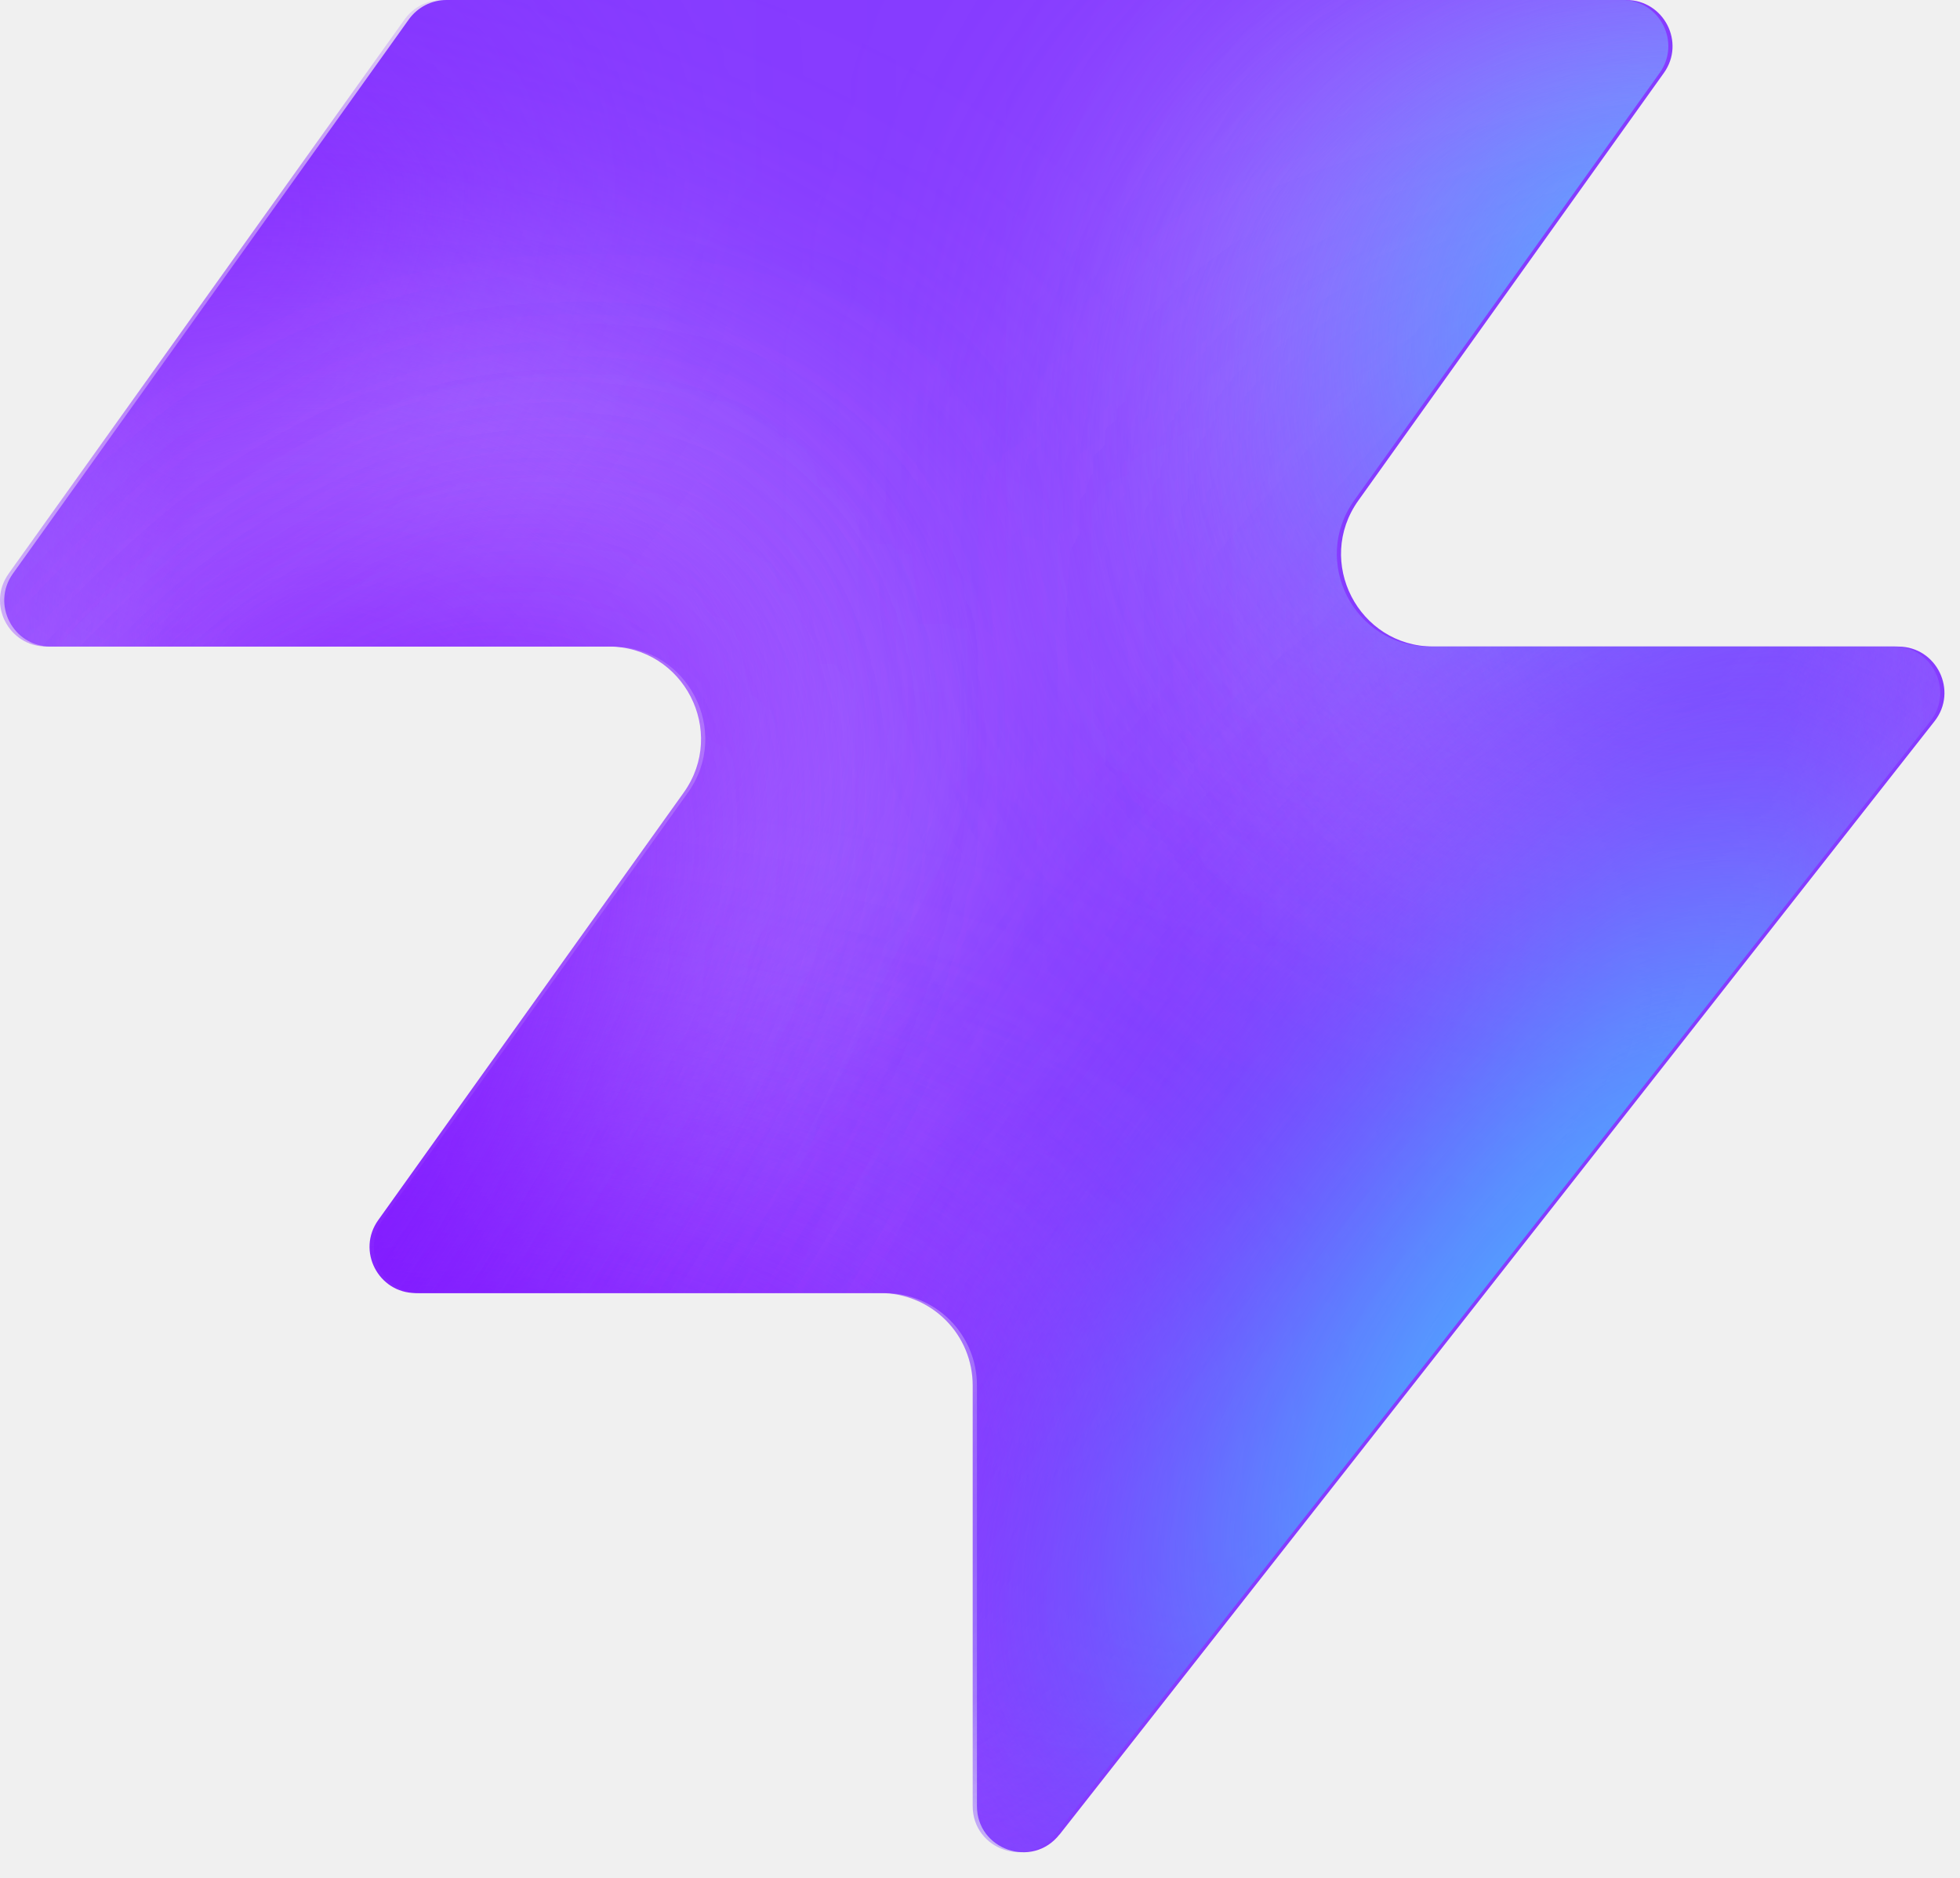
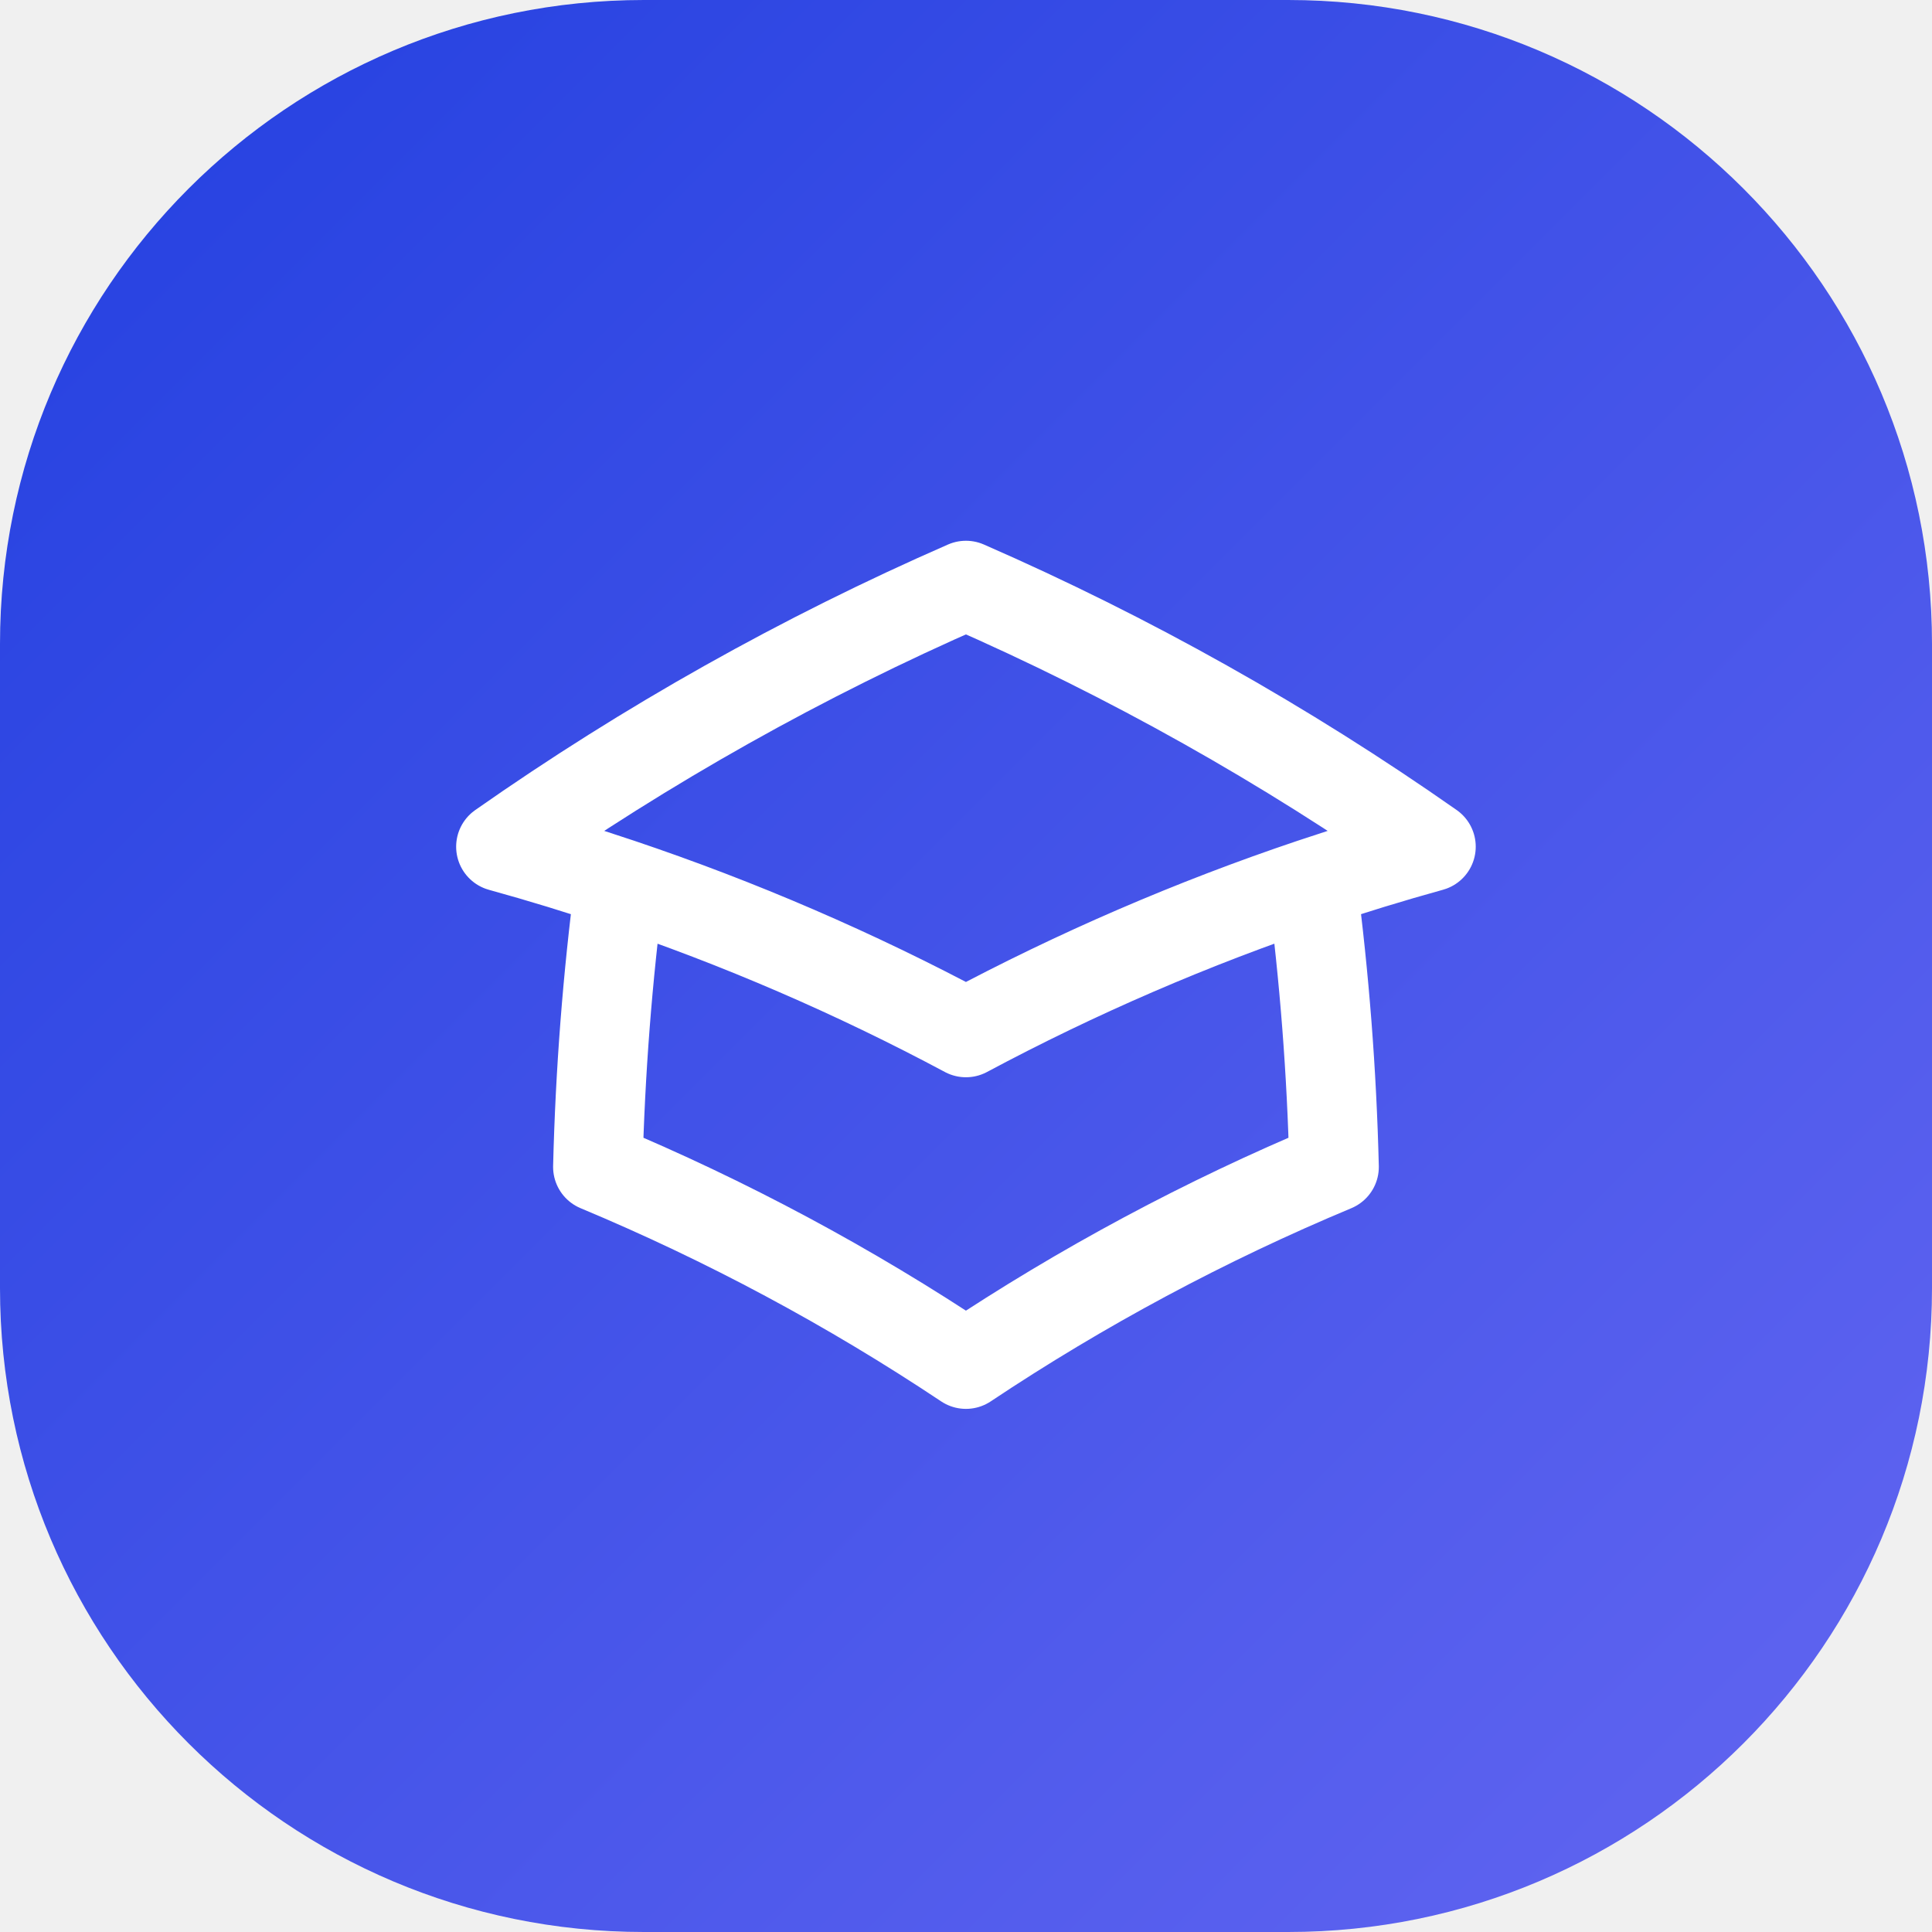
- <svg xmlns="http://www.w3.org/2000/svg" width="48" height="46" fill="none" viewBox="0 0 48 46">
-   <path fill="#863bff" d="M25.946 44.938c-.664.845-2.021.375-2.021-.698V33.937a2.26 2.26 0 0 0-2.262-2.262H10.287c-.92 0-1.456-1.04-.92-1.788l7.48-10.471c1.07-1.497 0-3.578-1.842-3.578H1.237c-.92 0-1.456-1.04-.92-1.788L10.013.474c.214-.297.556-.474.92-.474h28.894c.92 0 1.456 1.04.92 1.788l-7.48 10.471c-1.07 1.498 0 3.579 1.842 3.579h11.377c.943 0 1.473 1.088.89 1.83L25.947 44.94z" style="fill:#863bff;fill:color(display-p3 .525 .23 1);fill-opacity:1" />
-   <mask id="a" width="48" height="46" x="0" y="0" maskUnits="userSpaceOnUse" style="mask-type:alpha">
-     <path fill="#000" d="M25.842 44.938c-.664.844-2.021.375-2.021-.698V33.937a2.26 2.26 0 0 0-2.262-2.262H10.183c-.92 0-1.456-1.04-.92-1.788l7.48-10.471c1.07-1.498 0-3.579-1.842-3.579H1.133c-.92 0-1.456-1.04-.92-1.787L9.91.473c.214-.297.556-.474.92-.474h28.894c.92 0 1.456 1.04.92 1.788l-7.48 10.471c-1.07 1.498 0 3.578 1.842 3.578h11.377c.943 0 1.473 1.088.89 1.832L25.843 44.94z" style="fill:#000;fill-opacity:1" />
-   </mask>
-   <g mask="url(#a)">
-     <g filter="url(#b)">
-       <ellipse cx="5.508" cy="14.704" fill="#ede6ff" rx="5.508" ry="14.704" style="fill:#ede6ff;fill:color(display-p3 .927 .903 1);fill-opacity:1" transform="matrix(.00324 1 1 -.00324 -4.47 31.516)" />
-     </g>
-     <g filter="url(#c)">
-       <ellipse cx="10.399" cy="29.851" fill="#ede6ff" rx="10.399" ry="29.851" style="fill:#ede6ff;fill:color(display-p3 .927 .903 1);fill-opacity:1" transform="matrix(.00324 1 1 -.00324 -39.328 7.883)" />
-     </g>
-     <g filter="url(#d)">
-       <ellipse cx="5.508" cy="30.487" fill="#7e14ff" rx="5.508" ry="30.487" style="fill:#7e14ff;fill:color(display-p3 .492 .077 1);fill-opacity:1" transform="rotate(89.814 -25.913 -14.639)scale(1 -1)" />
-     </g>
-     <g filter="url(#e)">
-       <ellipse cx="5.508" cy="30.599" fill="#7e14ff" rx="5.508" ry="30.599" style="fill:#7e14ff;fill:color(display-p3 .492 .077 1);fill-opacity:1" transform="rotate(89.814 -32.644 -3.334)scale(1 -1)" />
-     </g>
-     <g filter="url(#f)">
-       <ellipse cx="5.508" cy="30.599" fill="#7e14ff" rx="5.508" ry="30.599" style="fill:#7e14ff;fill:color(display-p3 .492 .077 1);fill-opacity:1" transform="matrix(.00324 1 1 -.00324 -34.34 30.47)" />
-     </g>
-     <g filter="url(#g)">
-       <ellipse cx="14.072" cy="22.078" fill="#ede6ff" rx="14.072" ry="22.078" style="fill:#ede6ff;fill:color(display-p3 .927 .903 1);fill-opacity:1" transform="rotate(93.35 24.506 48.493)scale(-1 1)" />
-     </g>
-     <g filter="url(#h)">
-       <ellipse cx="3.47" cy="21.501" fill="#7e14ff" rx="3.47" ry="21.501" style="fill:#7e14ff;fill:color(display-p3 .492 .077 1);fill-opacity:1" transform="rotate(89.009 28.708 47.59)scale(-1 1)" />
-     </g>
-     <g filter="url(#i)">
-       <ellipse cx="3.47" cy="21.501" fill="#7e14ff" rx="3.47" ry="21.501" style="fill:#7e14ff;fill:color(display-p3 .492 .077 1);fill-opacity:1" transform="rotate(89.009 28.708 47.59)scale(-1 1)" />
-     </g>
-     <g filter="url(#j)">
-       <ellipse cx=".387" cy="8.972" fill="#7e14ff" rx="4.407" ry="29.108" style="fill:#7e14ff;fill:color(display-p3 .492 .077 1);fill-opacity:1" transform="rotate(39.51 .387 8.972)" />
-     </g>
-     <g filter="url(#k)">
-       <ellipse cx="47.523" cy="-6.092" fill="#7e14ff" rx="4.407" ry="29.108" style="fill:#7e14ff;fill:color(display-p3 .492 .077 1);fill-opacity:1" transform="rotate(37.892 47.523 -6.092)" />
-     </g>
-     <g filter="url(#l)">
-       <ellipse cx="41.412" cy="6.333" fill="#47bfff" rx="5.971" ry="9.665" style="fill:#47bfff;fill:color(display-p3 .28 .748 1);fill-opacity:1" transform="rotate(37.892 41.412 6.333)" />
-     </g>
-     <g filter="url(#m)">
-       <ellipse cx="-1.879" cy="38.332" fill="#7e14ff" rx="4.407" ry="29.108" style="fill:#7e14ff;fill:color(display-p3 .492 .077 1);fill-opacity:1" transform="rotate(37.892 -1.88 38.332)" />
-     </g>
-     <g filter="url(#n)">
-       <ellipse cx="-1.879" cy="38.332" fill="#7e14ff" rx="4.407" ry="29.108" style="fill:#7e14ff;fill:color(display-p3 .492 .077 1);fill-opacity:1" transform="rotate(37.892 -1.88 38.332)" />
-     </g>
-     <g filter="url(#o)">
-       <ellipse cx="35.651" cy="29.907" fill="#7e14ff" rx="4.407" ry="29.108" style="fill:#7e14ff;fill:color(display-p3 .492 .077 1);fill-opacity:1" transform="rotate(37.892 35.651 29.907)" />
-     </g>
-     <g filter="url(#p)">
-       <ellipse cx="38.418" cy="32.4" fill="#47bfff" rx="5.971" ry="15.297" style="fill:#47bfff;fill:color(display-p3 .28 .748 1);fill-opacity:1" transform="rotate(37.892 38.418 32.4)" />
-     </g>
+ <svg xmlns="http://www.w3.org/2000/svg" width="64" height="64" viewBox="0 0 64 64" role="img" aria-label="LearnMateAI">
+   <defs>
+     <linearGradient id="brand" x1="0" y1="0" x2="64" y2="64" gradientUnits="userSpaceOnUse">
+       <stop offset="0" stop-color="#2340E0" />
+       <stop offset="1" stop-color="#6366F1" />
+     </linearGradient>
+   </defs>
+   <rect width="64" height="64" rx="21.33" fill="url(#brand)" />
+   <g transform="translate(14.22 14.22) scale(1.4815)">
+     <path d="M4.26 10.147a60.436 60.436 0 00-.491 6.347A48.627 48.627 0 0112 20.904a48.627 48.627 0 018.232-4.41 60.46 60.46 0 00-.491-6.347m-15.482 0a50.57 50.57 0 00-2.658-.813A59.905 59.905 0 0112 3.493a59.902 59.902 0 0110.399 5.84c-.896.248-1.783.52-2.658.814m-15.482 0A50.697 50.697 0 0112 13.489a50.702 50.702 0 017.74-3.342" fill="none" stroke="#FFFFFF" stroke-width="2" stroke-linecap="round" stroke-linejoin="round" />
  </g>
-   <defs>
-     <filter id="b" width="60.045" height="41.654" x="-19.77" y="16.149" color-interpolation-filters="sRGB" filterUnits="userSpaceOnUse">
-       <feFlood flood-opacity="0" result="BackgroundImageFix" />
-       <feBlend in="SourceGraphic" in2="BackgroundImageFix" result="shape" />
-       <feGaussianBlur result="effect1_foregroundBlur_2002_17158" stdDeviation="7.659" />
-     </filter>
-     <filter id="c" width="90.34" height="51.437" x="-54.613" y="-7.533" color-interpolation-filters="sRGB" filterUnits="userSpaceOnUse">
-       <feFlood flood-opacity="0" result="BackgroundImageFix" />
-       <feBlend in="SourceGraphic" in2="BackgroundImageFix" result="shape" />
-       <feGaussianBlur result="effect1_foregroundBlur_2002_17158" stdDeviation="7.659" />
-     </filter>
-     <filter id="d" width="79.355" height="29.4" x="-49.64" y="2.03" color-interpolation-filters="sRGB" filterUnits="userSpaceOnUse">
-       <feFlood flood-opacity="0" result="BackgroundImageFix" />
-       <feBlend in="SourceGraphic" in2="BackgroundImageFix" result="shape" />
-       <feGaussianBlur result="effect1_foregroundBlur_2002_17158" stdDeviation="4.596" />
-     </filter>
-     <filter id="e" width="79.579" height="29.4" x="-45.045" y="20.029" color-interpolation-filters="sRGB" filterUnits="userSpaceOnUse">
-       <feFlood flood-opacity="0" result="BackgroundImageFix" />
-       <feBlend in="SourceGraphic" in2="BackgroundImageFix" result="shape" />
-       <feGaussianBlur result="effect1_foregroundBlur_2002_17158" stdDeviation="4.596" />
-     </filter>
-     <filter id="f" width="79.579" height="29.4" x="-43.513" y="21.178" color-interpolation-filters="sRGB" filterUnits="userSpaceOnUse">
-       <feFlood flood-opacity="0" result="BackgroundImageFix" />
-       <feBlend in="SourceGraphic" in2="BackgroundImageFix" result="shape" />
-       <feGaussianBlur result="effect1_foregroundBlur_2002_17158" stdDeviation="4.596" />
-     </filter>
-     <filter id="g" width="74.749" height="58.852" x="15.756" y="-17.901" color-interpolation-filters="sRGB" filterUnits="userSpaceOnUse">
-       <feFlood flood-opacity="0" result="BackgroundImageFix" />
-       <feBlend in="SourceGraphic" in2="BackgroundImageFix" result="shape" />
-       <feGaussianBlur result="effect1_foregroundBlur_2002_17158" stdDeviation="7.659" />
-     </filter>
-     <filter id="h" width="61.377" height="25.362" x="23.548" y="2.284" color-interpolation-filters="sRGB" filterUnits="userSpaceOnUse">
-       <feFlood flood-opacity="0" result="BackgroundImageFix" />
-       <feBlend in="SourceGraphic" in2="BackgroundImageFix" result="shape" />
-       <feGaussianBlur result="effect1_foregroundBlur_2002_17158" stdDeviation="4.596" />
-     </filter>
-     <filter id="i" width="61.377" height="25.362" x="23.548" y="2.284" color-interpolation-filters="sRGB" filterUnits="userSpaceOnUse">
-       <feFlood flood-opacity="0" result="BackgroundImageFix" />
-       <feBlend in="SourceGraphic" in2="BackgroundImageFix" result="shape" />
-       <feGaussianBlur result="effect1_foregroundBlur_2002_17158" stdDeviation="4.596" />
-     </filter>
-     <filter id="j" width="56.045" height="63.649" x="-27.636" y="-22.853" color-interpolation-filters="sRGB" filterUnits="userSpaceOnUse">
-       <feFlood flood-opacity="0" result="BackgroundImageFix" />
-       <feBlend in="SourceGraphic" in2="BackgroundImageFix" result="shape" />
-       <feGaussianBlur result="effect1_foregroundBlur_2002_17158" stdDeviation="4.596" />
-     </filter>
-     <filter id="k" width="54.814" height="64.646" x="20.116" y="-38.415" color-interpolation-filters="sRGB" filterUnits="userSpaceOnUse">
-       <feFlood flood-opacity="0" result="BackgroundImageFix" />
-       <feBlend in="SourceGraphic" in2="BackgroundImageFix" result="shape" />
-       <feGaussianBlur result="effect1_foregroundBlur_2002_17158" stdDeviation="4.596" />
-     </filter>
-     <filter id="l" width="33.541" height="35.313" x="24.641" y="-11.323" color-interpolation-filters="sRGB" filterUnits="userSpaceOnUse">
-       <feFlood flood-opacity="0" result="BackgroundImageFix" />
-       <feBlend in="SourceGraphic" in2="BackgroundImageFix" result="shape" />
-       <feGaussianBlur result="effect1_foregroundBlur_2002_17158" stdDeviation="4.596" />
-     </filter>
-     <filter id="m" width="54.814" height="64.646" x="-29.286" y="6.009" color-interpolation-filters="sRGB" filterUnits="userSpaceOnUse">
-       <feFlood flood-opacity="0" result="BackgroundImageFix" />
-       <feBlend in="SourceGraphic" in2="BackgroundImageFix" result="shape" />
-       <feGaussianBlur result="effect1_foregroundBlur_2002_17158" stdDeviation="4.596" />
-     </filter>
-     <filter id="n" width="54.814" height="64.646" x="-29.286" y="6.009" color-interpolation-filters="sRGB" filterUnits="userSpaceOnUse">
-       <feFlood flood-opacity="0" result="BackgroundImageFix" />
-       <feBlend in="SourceGraphic" in2="BackgroundImageFix" result="shape" />
-       <feGaussianBlur result="effect1_foregroundBlur_2002_17158" stdDeviation="4.596" />
-     </filter>
-     <filter id="o" width="54.814" height="64.646" x="8.244" y="-2.416" color-interpolation-filters="sRGB" filterUnits="userSpaceOnUse">
-       <feFlood flood-opacity="0" result="BackgroundImageFix" />
-       <feBlend in="SourceGraphic" in2="BackgroundImageFix" result="shape" />
-       <feGaussianBlur result="effect1_foregroundBlur_2002_17158" stdDeviation="4.596" />
-     </filter>
-     <filter id="p" width="39.409" height="43.623" x="18.713" y="10.588" color-interpolation-filters="sRGB" filterUnits="userSpaceOnUse">
-       <feFlood flood-opacity="0" result="BackgroundImageFix" />
-       <feBlend in="SourceGraphic" in2="BackgroundImageFix" result="shape" />
-       <feGaussianBlur result="effect1_foregroundBlur_2002_17158" stdDeviation="4.596" />
-     </filter>
-   </defs>
</svg>
